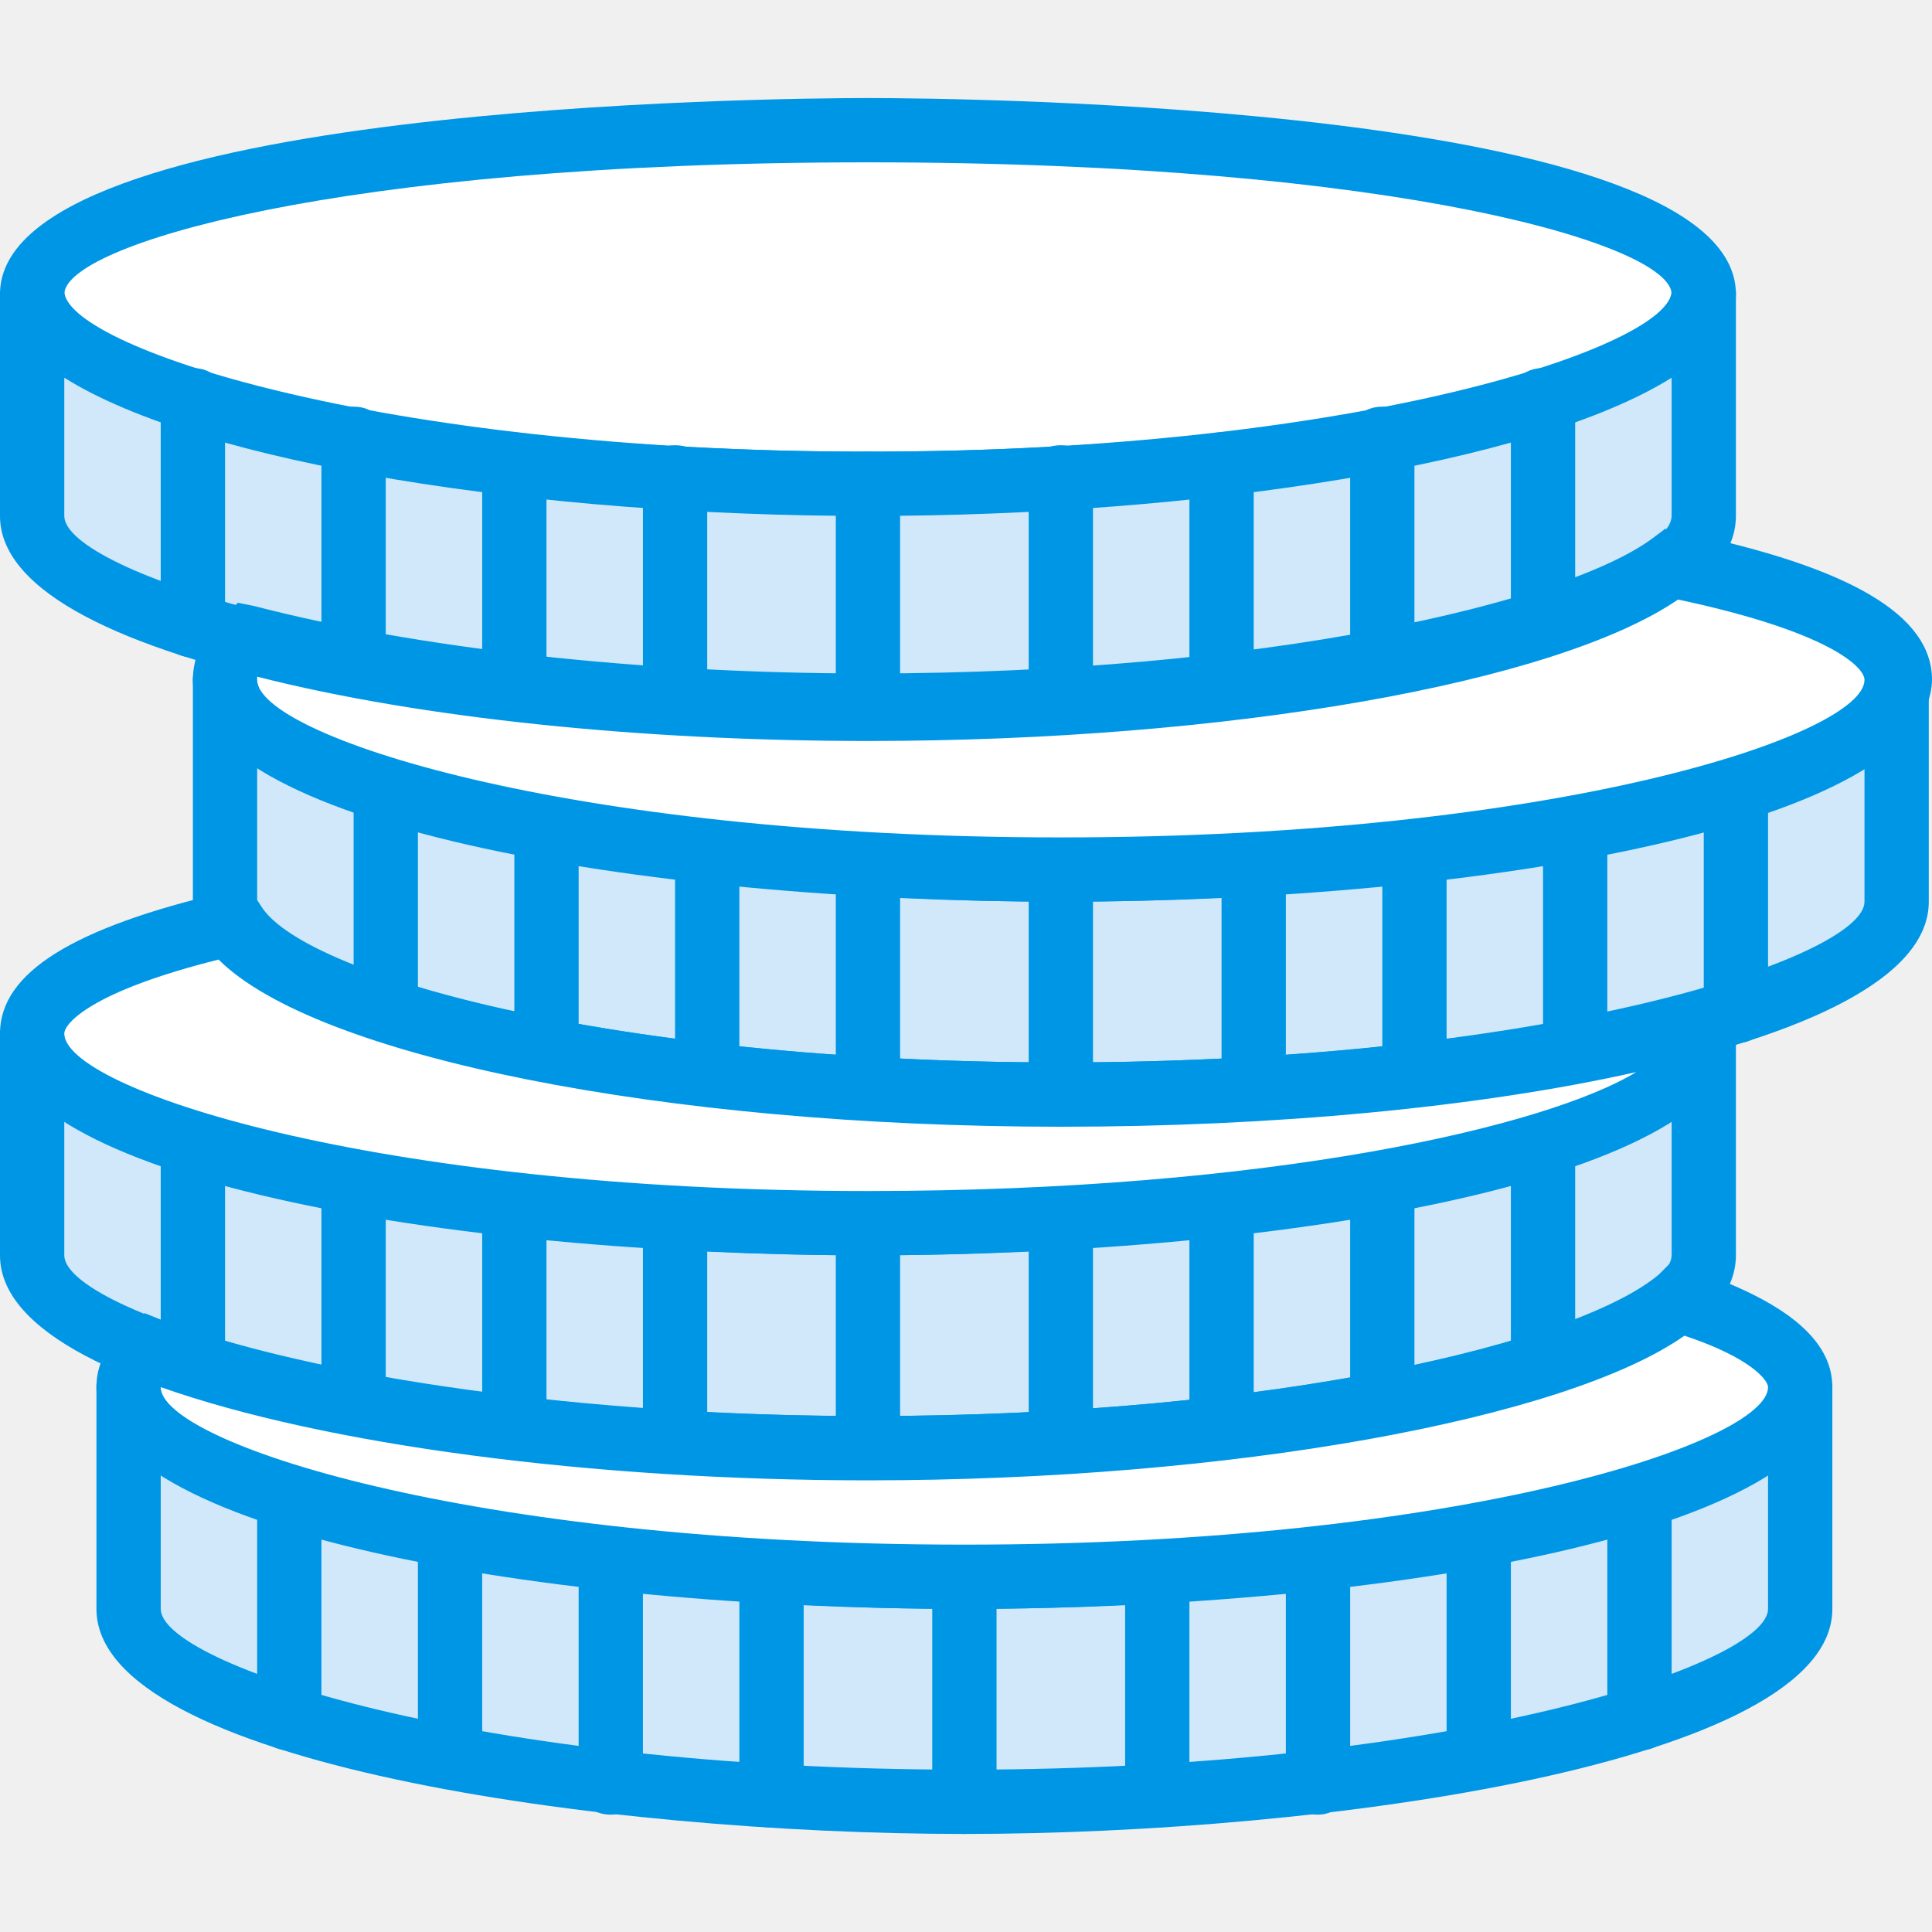
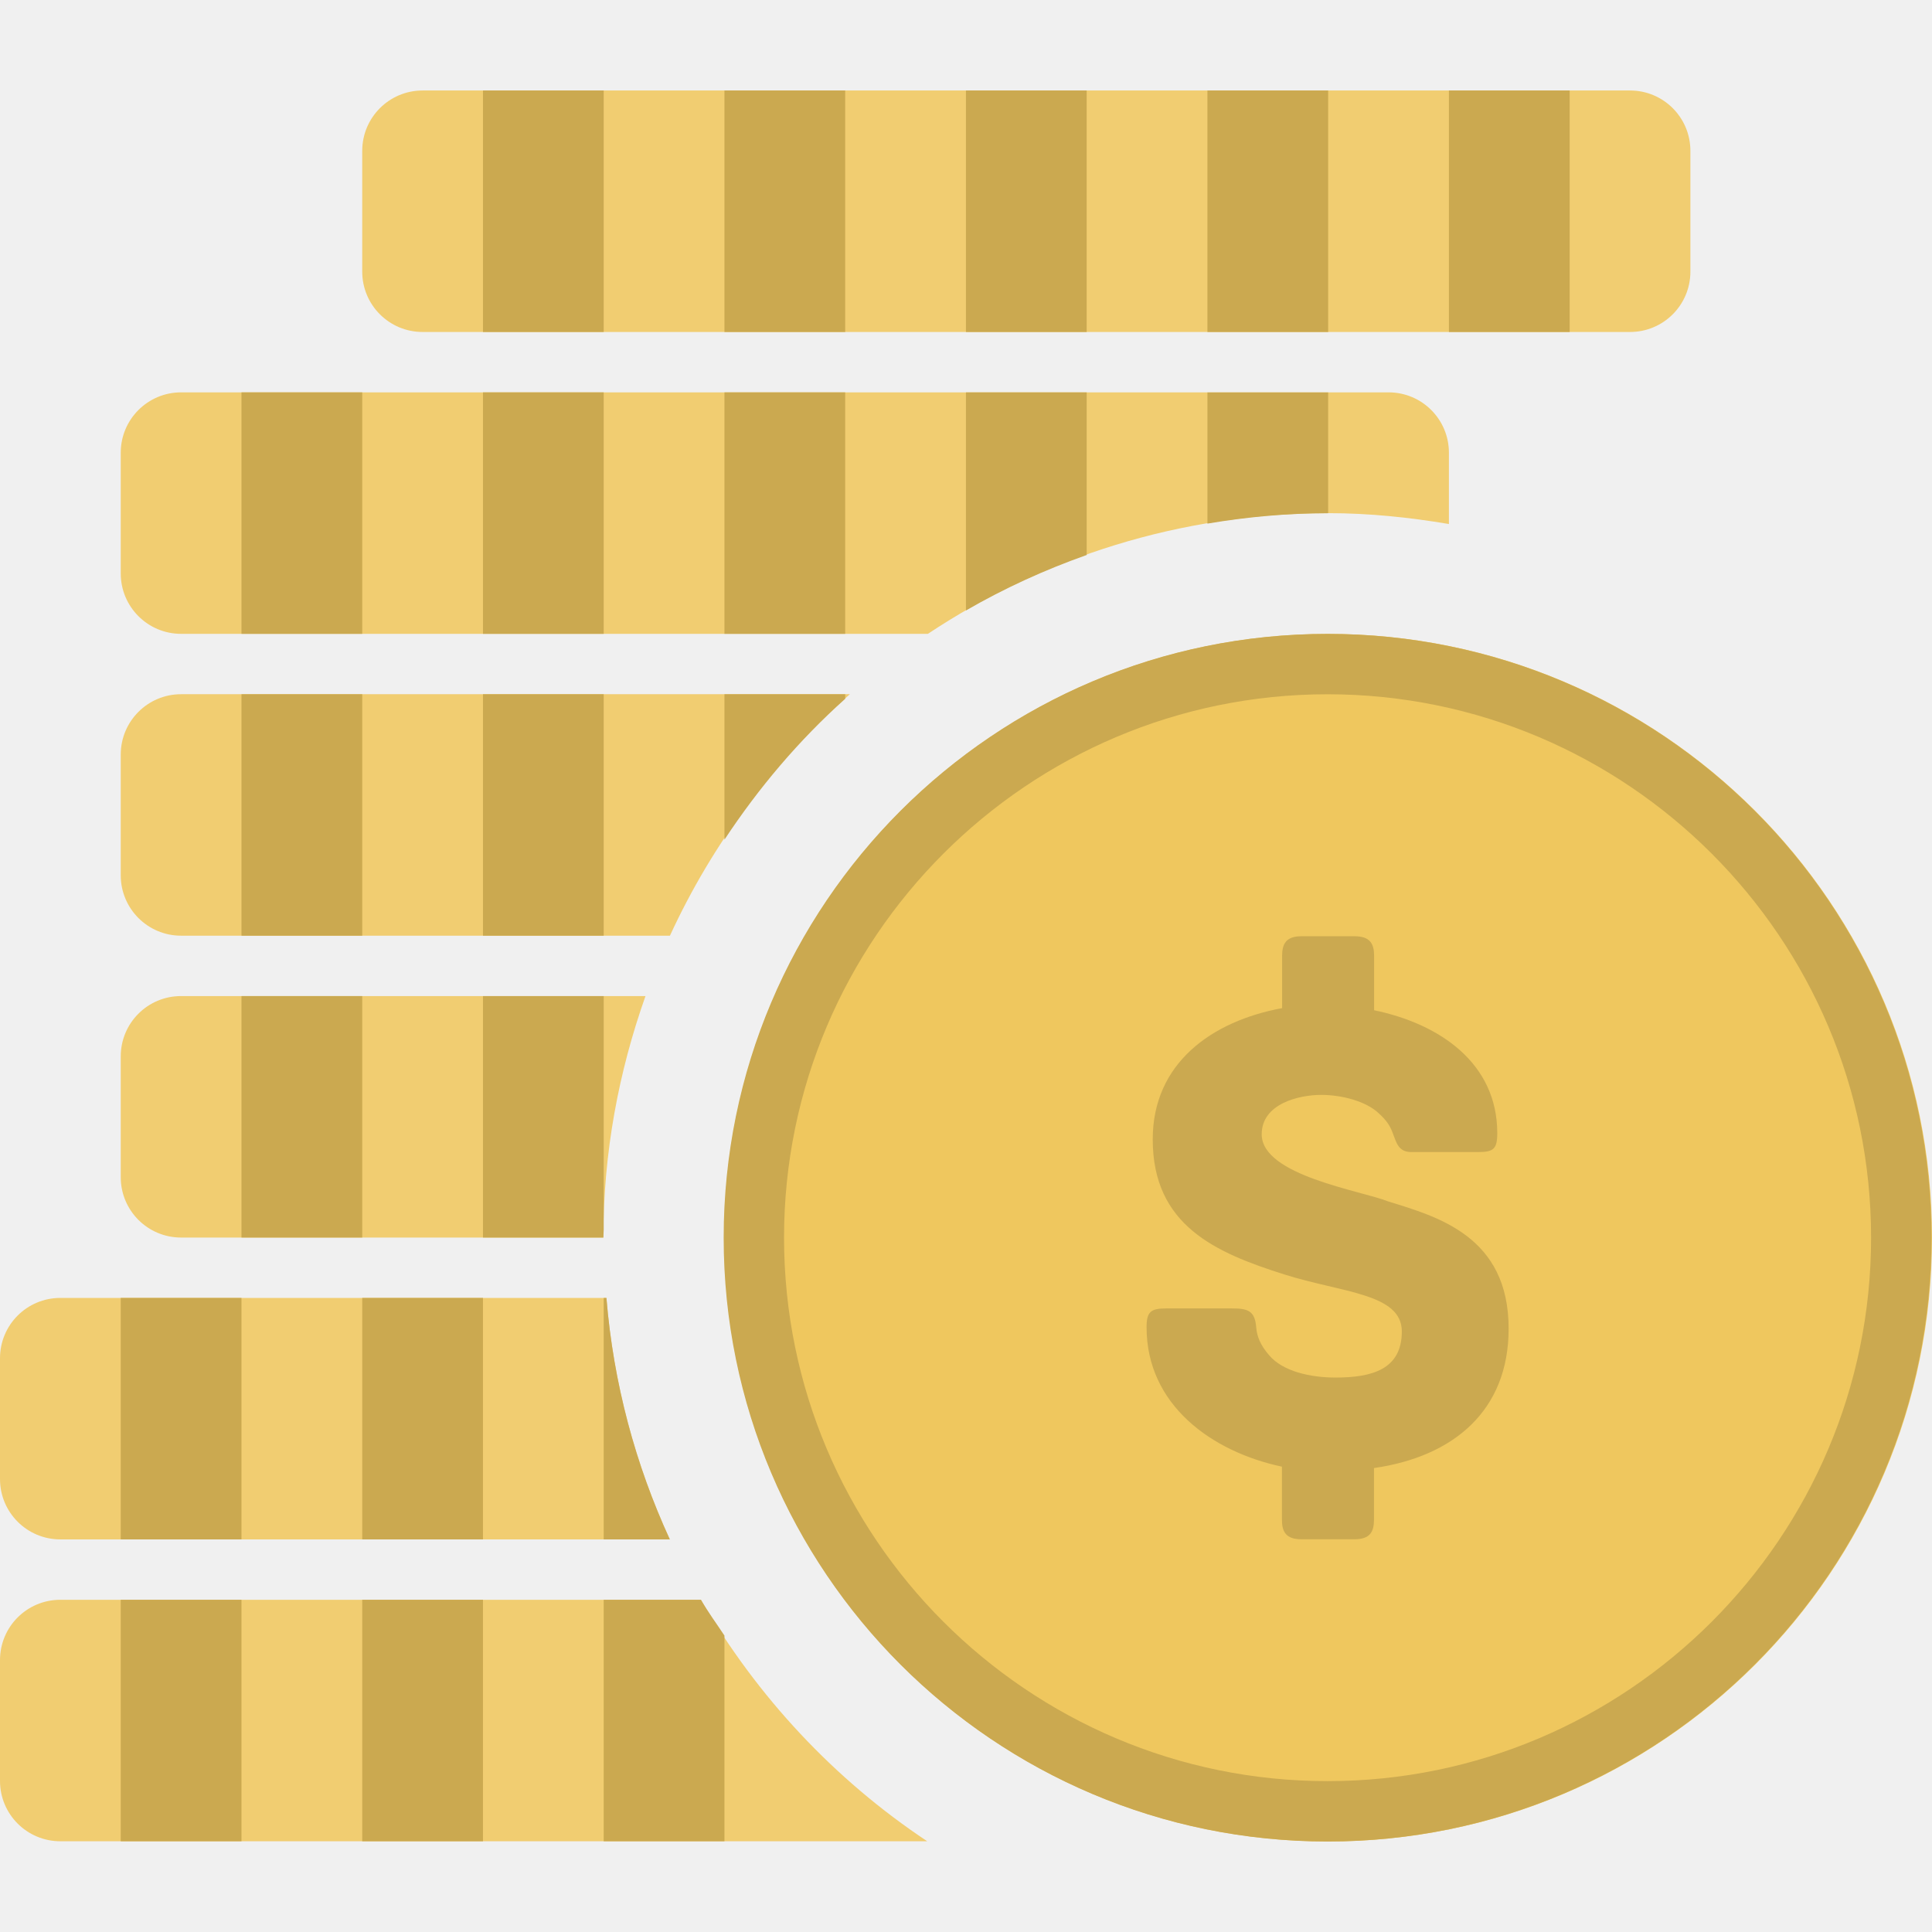
- <svg xmlns="http://www.w3.org/2000/svg" height="800px" width="800px" version="1.1" id="Layer_1" viewBox="0 0 512.853 512.853" xml:space="preserve">
-   <g transform="translate(1 1)">
-     <path style="fill:#D0E8F9;" d="M255,417.56c-122.88,0-221.867-25.6-221.867-51.2v59.733c0,25.6,98.987,51.2,221.867,51.2   s221.867-25.6,221.867-51.2V366.36C476.867,391.96,377.88,417.56,255,417.56L255,417.56z" />
-     <path style="fill:#0096E6;" d="M255,485.827c-95.573,0-230.4-18.773-230.4-59.733V366.36h17.067   c0,14.507,82.773,42.667,213.333,42.667s213.333-28.16,213.333-42.667H485.4v59.733C485.4,467.053,350.573,485.827,255,485.827z    M41.667,389.4v36.693c0,14.507,82.773,42.667,213.333,42.667s213.333-28.16,213.333-42.667V389.4   C431.64,412.44,342.04,426.093,255,426.093S78.36,412.44,41.667,389.4z" />
-     <path style="fill:#D0E8F9;" d="M75.8,395.373v59.733" />
-     <path style="fill:#0096E6;" d="M75.8,463.64c-5.12,0-8.533-3.413-8.533-8.533v-59.733c0-5.12,3.413-8.533,8.533-8.533   c5.12,0,8.533,3.413,8.533,8.533v59.733C84.333,460.227,80.92,463.64,75.8,463.64z" />
-     <path style="fill:#D0E8F9;" d="M434.2,455.107v-59.733" />
-     <path style="fill:#0096E6;" d="M434.2,463.64c-5.12,0-8.533-3.413-8.533-8.533v-59.733c0-5.12,3.413-8.533,8.533-8.533   c5.12,0,8.533,3.413,8.533,8.533v59.733C442.733,460.227,439.32,463.64,434.2,463.64z" />
-     <path style="fill:#D0E8F9;" d="M118.467,405.613v59.733" />
-     <path style="fill:#0096E6;" d="M118.467,473.88c-5.12,0-8.533-3.413-8.533-8.533v-59.733c0-5.12,3.413-8.533,8.533-8.533   s8.533,3.413,8.533,8.533v59.733C127,470.467,123.587,473.88,118.467,473.88z" />
-     <path style="fill:#D0E8F9;" d="M391.533,465.347v-59.733" />
-     <path style="fill:#0096E6;" d="M391.533,473.88c-5.12,0-8.533-3.413-8.533-8.533v-59.733c0-5.12,3.413-8.533,8.533-8.533   s8.533,3.413,8.533,8.533v59.733C400.067,470.467,396.653,473.88,391.533,473.88z" />
-     <path style="fill:#D0E8F9;" d="M161.133,412.44v59.733" />
-     <path style="fill:#0096E6;" d="M161.133,480.707c-5.12,0-8.533-3.413-8.533-8.533V412.44c0-5.12,3.413-8.533,8.533-8.533   c5.12,0,8.533,3.413,8.533,8.533v59.733C169.667,476.44,166.253,480.707,161.133,480.707z" />
-     <path style="fill:#D0E8F9;" d="M348.867,472.173V412.44" />
-     <path style="fill:#0096E6;" d="M348.867,480.707c-5.12,0-8.533-3.413-8.533-8.533V412.44c0-5.12,3.413-8.533,8.533-8.533   c5.12,0,8.533,3.413,8.533,8.533v59.733C357.4,476.44,353.987,480.707,348.867,480.707z" />
-     <path style="fill:#D0E8F9;" d="M203.8,415.853v59.733" />
-     <path style="fill:#0096E6;" d="M203.8,484.12c-5.12,0-8.533-3.413-8.533-8.533v-59.733c0-5.12,3.413-8.533,8.533-8.533   c5.12,0,8.533,3.413,8.533,8.533v59.733C212.333,480.707,208.92,484.12,203.8,484.12z" />
-     <path style="fill:#D0E8F9;" d="M306.2,475.587v-59.733" />
-     <path style="fill:#0096E6;" d="M306.2,484.12c-5.12,0-8.533-3.413-8.533-8.533v-59.733c0-5.12,3.413-8.533,8.533-8.533   s8.533,3.413,8.533,8.533v59.733C314.733,480.707,311.32,484.12,306.2,484.12z" />
-     <path style="fill:#D0E8F9;" d="M255,417.56v59.733" />
-     <path style="fill:#0096E6;" d="M255,485.827c-5.12,0-8.533-3.413-8.533-8.533V417.56c0-5.12,3.413-8.533,8.533-8.533   s8.533,3.413,8.533,8.533v59.733C263.533,482.413,260.12,485.827,255,485.827z" />
-     <path style="fill:#D0E8F9;" d="M229.4,323.693c-122.88,0-221.867-25.6-221.867-51.2v59.733c0,25.6,98.987,51.2,221.867,51.2   s221.867-25.6,221.867-51.2v-59.733C451.267,298.093,352.28,323.693,229.4,323.693L229.4,323.693z" />
-     <path style="fill:#0096E6;" d="M229.4,391.96C133.827,391.96-1,373.187-1,332.227v-59.733h17.067   C16.067,287,98.84,315.16,229.4,315.16S442.733,287,442.733,272.493H459.8v59.733C459.8,373.187,324.973,391.96,229.4,391.96z    M16.067,295.533v36.693c0,14.507,82.773,42.667,213.333,42.667s213.333-28.16,213.333-42.667v-36.693   c-36.693,23.04-126.293,36.693-213.333,36.693S52.76,318.573,16.067,295.533z" />
-     <path style="fill:#D0E8F9;" d="M50.2,301.507v59.733" />
-     <path style="fill:#0096E6;" d="M50.2,369.773c-5.12,0-8.533-3.413-8.533-8.533v-59.733c0-5.12,3.413-8.533,8.533-8.533   s8.533,3.413,8.533,8.533v59.733C58.733,366.36,55.32,369.773,50.2,369.773z" />
-     <path style="fill:#D0E8F9;" d="M408.6,361.24v-59.733" />
-     <path style="fill:#0096E6;" d="M408.6,369.773c-5.12,0-8.533-3.413-8.533-8.533v-59.733c0-5.12,3.413-8.533,8.533-8.533   c5.12,0,8.533,3.413,8.533,8.533v59.733C417.133,366.36,413.72,369.773,408.6,369.773z" />
-     <path style="fill:#D0E8F9;" d="M92.867,311.747v59.733" />
-     <path style="fill:#0096E6;" d="M92.867,380.013c-5.12,0-8.533-3.413-8.533-8.533v-59.733c0-5.12,3.413-8.533,8.533-8.533   s8.533,3.413,8.533,8.533v59.733C101.4,376.6,97.987,380.013,92.867,380.013z" />
-     <path style="fill:#D0E8F9;" d="M365.933,371.48v-59.733" />
-     <path style="fill:#0096E6;" d="M365.933,380.013c-5.12,0-8.533-3.413-8.533-8.533v-59.733c0-5.12,3.413-8.533,8.533-8.533   s8.533,3.413,8.533,8.533v59.733C374.467,376.6,371.053,380.013,365.933,380.013z" />
-     <path style="fill:#D0E8F9;" d="M135.533,318.573v59.733" />
-     <path style="fill:#0096E6;" d="M135.533,386.84c-5.12,0-8.533-3.413-8.533-8.533v-59.733c0-5.12,3.413-8.533,8.533-8.533   s8.533,3.413,8.533,8.533v59.733C144.067,382.573,140.653,386.84,135.533,386.84z" />
-     <path style="fill:#D0E8F9;" d="M323.267,378.307v-59.733" />
-     <path style="fill:#0096E6;" d="M323.267,386.84c-5.12,0-8.533-3.413-8.533-8.533v-59.733c0-5.12,3.413-8.533,8.533-8.533   c5.12,0,8.533,3.413,8.533,8.533v59.733C331.8,382.573,328.387,386.84,323.267,386.84z" />
-     <path style="fill:#D0E8F9;" d="M178.2,321.987v59.733" />
-     <path style="fill:#0096E6;" d="M178.2,390.253c-5.12,0-8.533-3.413-8.533-8.533v-59.733c0-5.12,3.413-8.533,8.533-8.533   c5.12,0,8.533,3.413,8.533,8.533v59.733C186.733,386.84,183.32,390.253,178.2,390.253z" />
-     <path style="fill:#D0E8F9;" d="M280.6,381.72v-59.733" />
-     <path style="fill:#0096E6;" d="M280.6,390.253c-5.12,0-8.533-3.413-8.533-8.533v-59.733c0-5.12,3.413-8.533,8.533-8.533   s8.533,3.413,8.533,8.533v59.733C289.133,386.84,285.72,390.253,280.6,390.253z" />
-     <path style="fill:#D0E8F9;" d="M229.4,323.693v59.733" />
-     <path style="fill:#0096E6;" d="M229.4,391.96c-5.12,0-8.533-3.413-8.533-8.533v-59.733c0-5.12,3.413-8.533,8.533-8.533   c5.12,0,8.533,3.413,8.533,8.533v59.733C237.933,388.547,234.52,391.96,229.4,391.96z" />
-     <path style="fill:#D0E8F9;" d="M280.6,229.827c-122.88,0-221.867-25.6-221.867-51.2v59.733c0,25.6,98.987,51.2,221.867,51.2   s221.867-25.6,221.867-51.2v-59.733C502.467,204.227,403.48,229.827,280.6,229.827L280.6,229.827z" />
-     <path style="fill:#0096E6;" d="M280.6,298.093c-95.573,0-230.4-18.773-230.4-59.733v-59.733h17.067   c0,14.507,82.773,42.667,213.333,42.667s213.333-28.16,213.333-42.667H511v59.733C511,279.32,376.173,298.093,280.6,298.093z    M67.267,201.667v36.693c0,14.507,82.773,42.667,213.333,42.667s213.333-28.16,213.333-42.667v-36.693   C457.24,224.707,367.64,238.36,280.6,238.36S103.96,224.707,67.267,201.667z" />
-     <path style="fill:#D0E8F9;" d="M101.4,207.64v59.733" />
-     <path style="fill:#0096E6;" d="M101.4,275.907c-5.12,0-8.533-3.413-8.533-8.533V207.64c0-5.12,3.413-8.533,8.533-8.533   c5.12,0,8.533,3.413,8.533,8.533v59.733C109.933,272.493,106.52,275.907,101.4,275.907z" />
-     <path style="fill:#D0E8F9;" d="M459.8,267.373V207.64" />
-     <path style="fill:#0096E6;" d="M459.8,275.907c-5.12,0-8.533-3.413-8.533-8.533V207.64c0-5.12,3.413-8.533,8.533-8.533   s8.533,3.413,8.533,8.533v59.733C468.333,272.493,464.92,275.907,459.8,275.907z" />
-     <path style="fill:#D0E8F9;" d="M144.067,217.88v59.733" />
-     <path style="fill:#0096E6;" d="M144.067,286.147c-5.12,0-8.533-3.413-8.533-8.533V217.88c0-5.12,3.413-8.533,8.533-8.533   c5.12,0,8.533,3.413,8.533,8.533v59.733C152.6,282.733,149.187,286.147,144.067,286.147z" />
-     <path style="fill:#D0E8F9;" d="M417.133,277.613V217.88" />
-     <path style="fill:#0096E6;" d="M417.133,286.147c-5.12,0-8.533-3.413-8.533-8.533V217.88c0-5.12,3.413-8.533,8.533-8.533   s8.533,3.413,8.533,8.533v59.733C425.667,282.733,422.253,286.147,417.133,286.147z" />
-     <path style="fill:#D0E8F9;" d="M186.733,224.707v59.733" />
-     <path style="fill:#0096E6;" d="M186.733,292.973c-5.12,0-8.533-3.413-8.533-8.533v-59.733c0-5.12,3.413-8.533,8.533-8.533   c5.12,0,8.533,3.413,8.533,8.533v59.733C195.267,288.707,191.853,292.973,186.733,292.973z" />
-     <path style="fill:#D0E8F9;" d="M374.467,284.44v-59.733" />
-     <path style="fill:#0096E6;" d="M374.467,292.973c-5.12,0-8.533-3.413-8.533-8.533v-59.733c0-5.12,3.413-8.533,8.533-8.533   c5.12,0,8.533,3.413,8.533,8.533v59.733C383,288.707,379.587,292.973,374.467,292.973z" />
-     <path style="fill:#D0E8F9;" d="M229.4,228.12v59.733" />
-     <path style="fill:#0096E6;" d="M229.4,296.387c-5.12,0-8.533-3.413-8.533-8.533V228.12c0-5.12,3.413-8.533,8.533-8.533   c5.12,0,8.533,3.413,8.533,8.533v59.733C237.933,292.973,234.52,296.387,229.4,296.387z" />
-     <path style="fill:#D0E8F9;" d="M331.8,287.853V228.12" />
-     <path style="fill:#0096E6;" d="M331.8,296.387c-5.12,0-8.533-3.413-8.533-8.533V228.12c0-5.12,3.413-8.533,8.533-8.533   s8.533,3.413,8.533,8.533v59.733C340.333,292.973,336.92,296.387,331.8,296.387z" />
-     <path style="fill:#D0E8F9;" d="M280.6,229.827v59.733" />
-     <path style="fill:#0096E6;" d="M280.6,298.093c-5.12,0-8.533-3.413-8.533-8.533v-59.733c0-5.12,3.413-8.533,8.533-8.533   s8.533,3.413,8.533,8.533v59.733C289.133,294.68,285.72,298.093,280.6,298.093z" />
-     <path style="fill:#FFFFFF;" d="M451.267,77.08c0,25.6-98.987,50.347-221.867,50.347S7.533,103.533,7.533,77.08   c0-25.6,98.987-43.52,221.867-43.52S451.267,51.48,451.267,77.08L451.267,77.08z" />
-     <path style="fill:#0096E6;" d="M229.4,135.96C117.613,135.96-1,115.48-1,77.08c0-50.347,206.507-52.053,230.4-52.053   s230.4,1.707,230.4,52.053C459.8,115.48,341.187,135.96,229.4,135.96z M229.4,42.093C87.747,42.093,16.067,64.28,16.067,77.08   c0,14.507,81.067,41.813,213.333,41.813S442.733,91.587,442.733,77.08C442.733,64.28,371.053,42.093,229.4,42.093z" />
-     <path style="fill:#D0E8F9;" d="M229.4,127.427c-122.88,0-221.867-25.6-221.867-51.2v59.733c0,25.6,98.987,51.2,221.867,51.2   s221.867-25.6,221.867-51.2V76.227C451.267,101.827,352.28,127.427,229.4,127.427L229.4,127.427z" />
-     <path style="fill:#0096E6;" d="M229.4,195.693C133.827,195.693-1,176.92-1,135.96V76.227h17.067   c0,14.507,82.773,42.667,213.333,42.667s213.333-28.16,213.333-42.667H459.8v59.733C459.8,176.92,324.973,195.693,229.4,195.693z    M16.067,99.267v36.693c0,14.507,82.773,42.667,213.333,42.667s213.333-28.16,213.333-42.667V99.267   C406.04,122.307,316.44,135.96,229.4,135.96S52.76,122.307,16.067,99.267z" />
-     <path style="fill:#D0E8F9;" d="M50.2,105.24v59.733" />
-     <path style="fill:#0096E6;" d="M50.2,173.507c-5.12,0-8.533-3.413-8.533-8.533V105.24c0-5.12,3.413-8.533,8.533-8.533   s8.533,3.413,8.533,8.533v59.733C58.733,170.093,55.32,173.507,50.2,173.507z" />
-     <path style="fill:#D0E8F9;" d="M408.6,164.973V105.24" />
-     <path style="fill:#0096E6;" d="M408.6,173.507c-5.12,0-8.533-3.413-8.533-8.533V105.24c0-5.12,3.413-8.533,8.533-8.533   c5.12,0,8.533,3.413,8.533,8.533v59.733C417.133,170.093,413.72,173.507,408.6,173.507z" />
-     <path style="fill:#D0E8F9;" d="M92.867,115.48v59.733" />
-     <path style="fill:#0096E6;" d="M92.867,183.747c-5.12,0-8.533-3.413-8.533-8.533V115.48c0-5.12,3.413-8.533,8.533-8.533   s8.533,3.413,8.533,8.533v59.733C101.4,180.333,97.987,183.747,92.867,183.747z" />
-     <path style="fill:#D0E8F9;" d="M365.933,175.213V115.48" />
-     <path style="fill:#0096E6;" d="M365.933,183.747c-5.12,0-8.533-3.413-8.533-8.533V115.48c0-5.12,3.413-8.533,8.533-8.533   s8.533,3.413,8.533,8.533v59.733C374.467,180.333,371.053,183.747,365.933,183.747z" />
-     <path style="fill:#D0E8F9;" d="M135.533,122.307v59.733" />
-     <path style="fill:#0096E6;" d="M135.533,190.573c-5.12,0-8.533-3.413-8.533-8.533v-59.733c0-5.12,3.413-8.533,8.533-8.533   s8.533,3.413,8.533,8.533v59.733C144.067,186.307,140.653,190.573,135.533,190.573z" />
-     <path style="fill:#D0E8F9;" d="M323.267,182.04v-59.733" />
-     <path style="fill:#0096E6;" d="M323.267,190.573c-5.12,0-8.533-3.413-8.533-8.533v-59.733c0-5.12,3.413-8.533,8.533-8.533   c5.12,0,8.533,3.413,8.533,8.533v59.733C331.8,186.307,328.387,190.573,323.267,190.573z" />
-     <path style="fill:#D0E8F9;" d="M178.2,125.72v59.733" />
-     <path style="fill:#0096E6;" d="M178.2,193.987c-5.12,0-8.533-3.413-8.533-8.533V125.72c0-5.12,3.413-8.533,8.533-8.533   c5.12,0,8.533,3.413,8.533,8.533v59.733C186.733,190.573,183.32,193.987,178.2,193.987z" />
-     <path style="fill:#D0E8F9;" d="M280.6,185.453V125.72" />
-     <path style="fill:#0096E6;" d="M280.6,193.987c-5.12,0-8.533-3.413-8.533-8.533V125.72c0-5.12,3.413-8.533,8.533-8.533   s8.533,3.413,8.533,8.533v59.733C289.133,190.573,285.72,193.987,280.6,193.987z" />
-     <path style="fill:#D0E8F9;" d="M229.4,127.427v59.733" />
-     <path style="fill:#0096E6;" d="M229.4,195.693c-5.12,0-8.533-3.413-8.533-8.533v-59.733c0-5.12,3.413-8.533,8.533-8.533   c5.12,0,8.533,3.413,8.533,8.533v59.733C237.933,192.28,234.52,195.693,229.4,195.693z" />
-     <path style="fill:#FFFFFF;" d="M444.44,344.173c-23.893,21.333-110.933,39.253-215.04,39.253   c-81.067,0-151.893-11.093-191.147-26.453c-3.413,3.413-5.12,6.827-5.12,10.24c0,25.6,98.987,50.347,221.867,50.347   s221.867-23.893,221.867-50.347C476.867,358.68,464.92,350.147,444.44,344.173L444.44,344.173z" />
-     <path style="fill:#0096E6;" d="M255,426.093c-111.787,0-230.4-20.48-230.4-58.88c0-5.973,2.56-11.093,8.533-16.213l4.267-3.413   l4.267,1.707c40.96,15.36,112.64,25.6,187.733,25.6c108.373,0,188.587-19.627,209.92-37.547l3.413-3.413L447,335.64   c25.6,8.533,38.4,18.773,38.4,31.573C485.4,405.613,366.787,426.093,255,426.093z M41.667,367.213   c0,14.507,81.067,41.813,213.333,41.813s213.333-27.307,213.333-41.813c0-1.707-4.267-7.68-22.187-13.653   c-31.573,22.187-120.32,38.4-216.747,38.4C156.013,391.96,85.187,382.573,41.667,367.213z" />
-     <path style="fill:#FFFFFF;" d="M280.6,289.56c-112.64,0-205.653-21.333-220.16-45.227c-33.28,7.68-52.907,17.92-52.907,29.013   c0,25.6,98.987,50.347,221.867,50.347s221.867-23.893,221.867-50.347c0-0.853,0-2.56-0.853-3.413   C410.307,281.88,348.867,289.56,280.6,289.56L280.6,289.56z" />
-     <path style="fill:#0096E6;" d="M229.4,332.227c-111.787,0-230.4-20.48-230.4-58.88c0-16.213,19.627-28.16,59.733-37.547   l5.973-1.707l3.413,5.12c10.24,17.92,91.307,41.813,212.48,41.813c64,0,124.587-6.827,168.107-18.773l7.68-2.56l2.56,7.68   c0.853,2.56,0.853,4.267,0.853,5.973C459.8,311.747,341.187,332.227,229.4,332.227z M57.027,253.72   c-34.133,8.533-40.96,17.067-40.96,19.627c0,14.507,81.067,41.813,213.333,41.813c106.667,0,180.053-17.067,203.947-31.573   c-41.813,9.387-96.427,14.507-152.747,14.507C174.787,298.093,82.627,279.32,57.027,253.72z" />
-     <path style="fill:#FFFFFF;" d="M442.733,148.76c-26.453,21.333-111.787,38.4-213.333,38.4c-65.707,0-124.587-6.827-164.693-17.92   c-4.267,3.413-5.973,6.827-5.973,10.24c0,25.6,98.987,50.347,221.867,50.347s221.867-23.893,221.867-50.347   C502.467,167.533,479.427,156.44,442.733,148.76L442.733,148.76z" />
-     <path style="fill:#0096E6;" d="M280.6,238.36c-111.787,0-230.4-20.48-230.4-58.88c0-5.973,2.56-11.947,8.533-17.067L62.147,159   l4.267,0.853c42.667,11.093,101.547,17.92,162.987,17.92c104.96,0,185.173-18.773,208.213-35.84l3.413-2.56l4.267,0.853   c45.227,9.387,66.56,22.187,66.56,39.253C511,217.88,392.387,238.36,280.6,238.36z M67.267,178.627v0.853   c0,14.507,81.067,41.813,213.333,41.813s213.333-27.307,213.333-41.813c0-3.413-9.387-12.8-49.493-21.333   c-32.427,22.187-119.467,37.547-215.04,37.547C169.667,195.693,110.787,189.72,67.267,178.627z" />
+ <svg xmlns="http://www.w3.org/2000/svg" version="1.1" id="Layer_1" viewBox="0 0 291.783 291.783" xml:space="preserve">
+   <g>
+     <path style="fill:#F1CD71;" d="M209.706,59.256H27.353c-5.042,0-9.118,4.085-9.118,9.118v18.235c0,5.033,4.076,9.118,9.118,9.118   h112.785C157.453,84.229,178.223,77.5,200.57,77.5c6.236,0,12.309,0.638,18.254,1.641V68.373   C218.824,63.331,214.748,59.256,209.706,59.256z M246.176,13.667H63.824c-5.042,0-9.118,4.085-9.118,9.118V41.02   c0,5.042,4.076,9.118,9.118,9.118h182.353c5.042,0,9.118-4.076,9.118-9.118V22.785C255.294,17.743,251.219,13.667,246.176,13.667z    M27.353,141.314h73.826c6.446-14.014,15.746-26.405,27.18-36.471H27.353c-5.042,0-9.118,4.085-9.118,9.118v18.235   C18.235,137.23,22.311,141.314,27.353,141.314z M105.856,241.609H9.118c-5.042,0-9.118,4.066-9.118,9.118v18.235   c0,5.042,4.076,9.118,9.118,9.118h130.92C126.006,268.752,114.326,256.233,105.856,241.609z M27.353,186.903h63.769   c0-12.801,2.316-25.055,6.364-36.471H27.353c-5.042,0-9.118,4.066-9.118,9.118v18.235   C18.235,182.827,22.311,186.903,27.353,186.903z M9.118,232.491h92.043c-5.179-11.269-8.516-23.542-9.574-36.471H9.118   c-5.042,0-9.118,4.066-9.118,9.118v18.235C0,228.415,4.076,232.491,9.118,232.491z" />
+     <path style="fill:#EFC75E;" d="M200.57,95.735c50.366,0,91.213,40.829,91.213,91.186c0,50.366-40.838,91.195-91.213,91.195   s-91.204-40.829-91.204-91.195S150.204,95.735,200.57,95.735z" />
+     <path style="fill:#CBA950;" d="M209.688,181.459c-4.094-1.65-19.138-3.902-19.138-10.148c0-4.632,5.626-5.954,8.999-5.954   c3.064,0,6.747,0.939,8.689,2.79c1.231,1.121,1.732,1.942,2.143,3.082c0.511,1.331,0.821,2.763,2.763,2.763h10.029   c2.352,0,2.954-0.41,2.954-2.863c0-10.558-8.689-16.512-18.6-18.554v-8.206c0-1.842-0.611-2.972-2.963-2.972h-7.978   c-2.352,0-2.954,1.131-2.954,2.972v7.887c-10.631,1.96-19.539,8.315-19.539,19.813c0,13.02,9.51,17.123,19.84,20.396   c8.68,2.763,17.779,2.863,17.779,8.616c0,5.735-4.495,6.966-10.02,6.966c-3.784,0-7.978-0.93-10.029-3.383   c-1.331-1.532-1.833-2.854-1.942-4.203c-0.191-2.553-1.331-2.854-3.684-2.854h-9.92c-2.352,0-2.954,0.529-2.954,2.854   c0,11.698,9.811,18.782,20.442,21.044v7.996c0,1.851,0.611,2.972,2.972,2.972h7.96c2.371,0,2.972-1.121,2.972-2.972v-7.786   c12.054-1.732,20.332-8.707,20.332-21.025C227.877,186.693,217.046,183.739,209.688,181.459z" />
+     <path style="fill:#CBA950;" d="M200.488,95.735c-50.357,0-91.195,40.829-91.195,91.186c0,50.366,40.838,91.195,91.195,91.195   c50.375,0,91.213-40.829,91.213-91.195S250.881,95.735,200.488,95.735z M200.488,268.998c-45.251,0-82.077-36.817-82.077-82.077   c0-45.251,36.835-82.068,82.077-82.068c45.269,0,82.095,36.817,82.095,82.068C282.583,232.181,245.757,268.998,200.488,268.998z" />
+     <g>
+       <rect x="36.471" y="59.256" style="fill:#CBA950;" width="18.235" height="36.471" />
+       <rect x="36.471" y="104.844" style="fill:#CBA950;" width="18.235" height="36.471" />
+       <rect x="36.471" y="150.432" style="fill:#CBA950;" width="18.235" height="36.471" />
+       <rect x="72.941" y="104.844" style="fill:#CBA950;" width="18.235" height="36.471" />
+       <rect x="54.706" y="196.02" style="fill:#CBA950;" width="18.235" height="36.471" />
+       <rect x="218.824" y="13.667" style="fill:#CBA950;" width="18.235" height="36.471" />
+       <rect x="109.412" y="59.256" style="fill:#CBA950;" width="18.235" height="36.471" />
+       <path style="fill:#CBA950;" d="M109.412,104.844v21.964c5.179-7.841,11.251-15.017,18.235-21.271v-0.693H109.412z M91.176,232.491    h9.984c-5.179-11.269-8.516-23.542-9.574-36.471h-0.41V232.491z M72.941,150.432v36.471h18.181l0.055-1.204v-35.267    L72.941,150.432L72.941,150.432z" />
+       <rect x="72.941" y="59.256" style="fill:#CBA950;" width="18.235" height="36.471" />
+       <rect x="182.353" y="13.667" style="fill:#CBA950;" width="18.235" height="36.471" />
+       <rect x="18.235" y="196.02" style="fill:#CBA950;" width="18.235" height="36.471" />
+       <rect x="18.235" y="241.609" style="fill:#CBA950;" width="18.235" height="36.471" />
+       <path style="fill:#CBA950;" d="M105.856,241.609h-14.68v36.471h18.235v-31.064C108.226,245.219,106.941,243.478,105.856,241.609z" />
+       <rect x="54.706" y="241.609" style="fill:#CBA950;" width="18.235" height="36.471" />
+       <path style="fill:#CBA950;" d="M200.588,77.5V59.265h-18.235v19.813c5.917-1.003,11.99-1.568,18.217-1.568L200.588,77.5z" />
+       <rect x="109.412" y="13.667" style="fill:#CBA950;" width="18.235" height="36.471" />
+       <rect x="72.941" y="13.667" style="fill:#CBA950;" width="18.235" height="36.471" />
+       <rect x="145.882" y="13.667" style="fill:#CBA950;" width="18.235" height="36.471" />
+       <path style="fill:#CBA950;" d="M164.118,83.819V59.256h-18.235v32.942C151.645,88.861,157.754,86.071,164.118,83.819z" />
+     </g>
  </g>
</svg>
